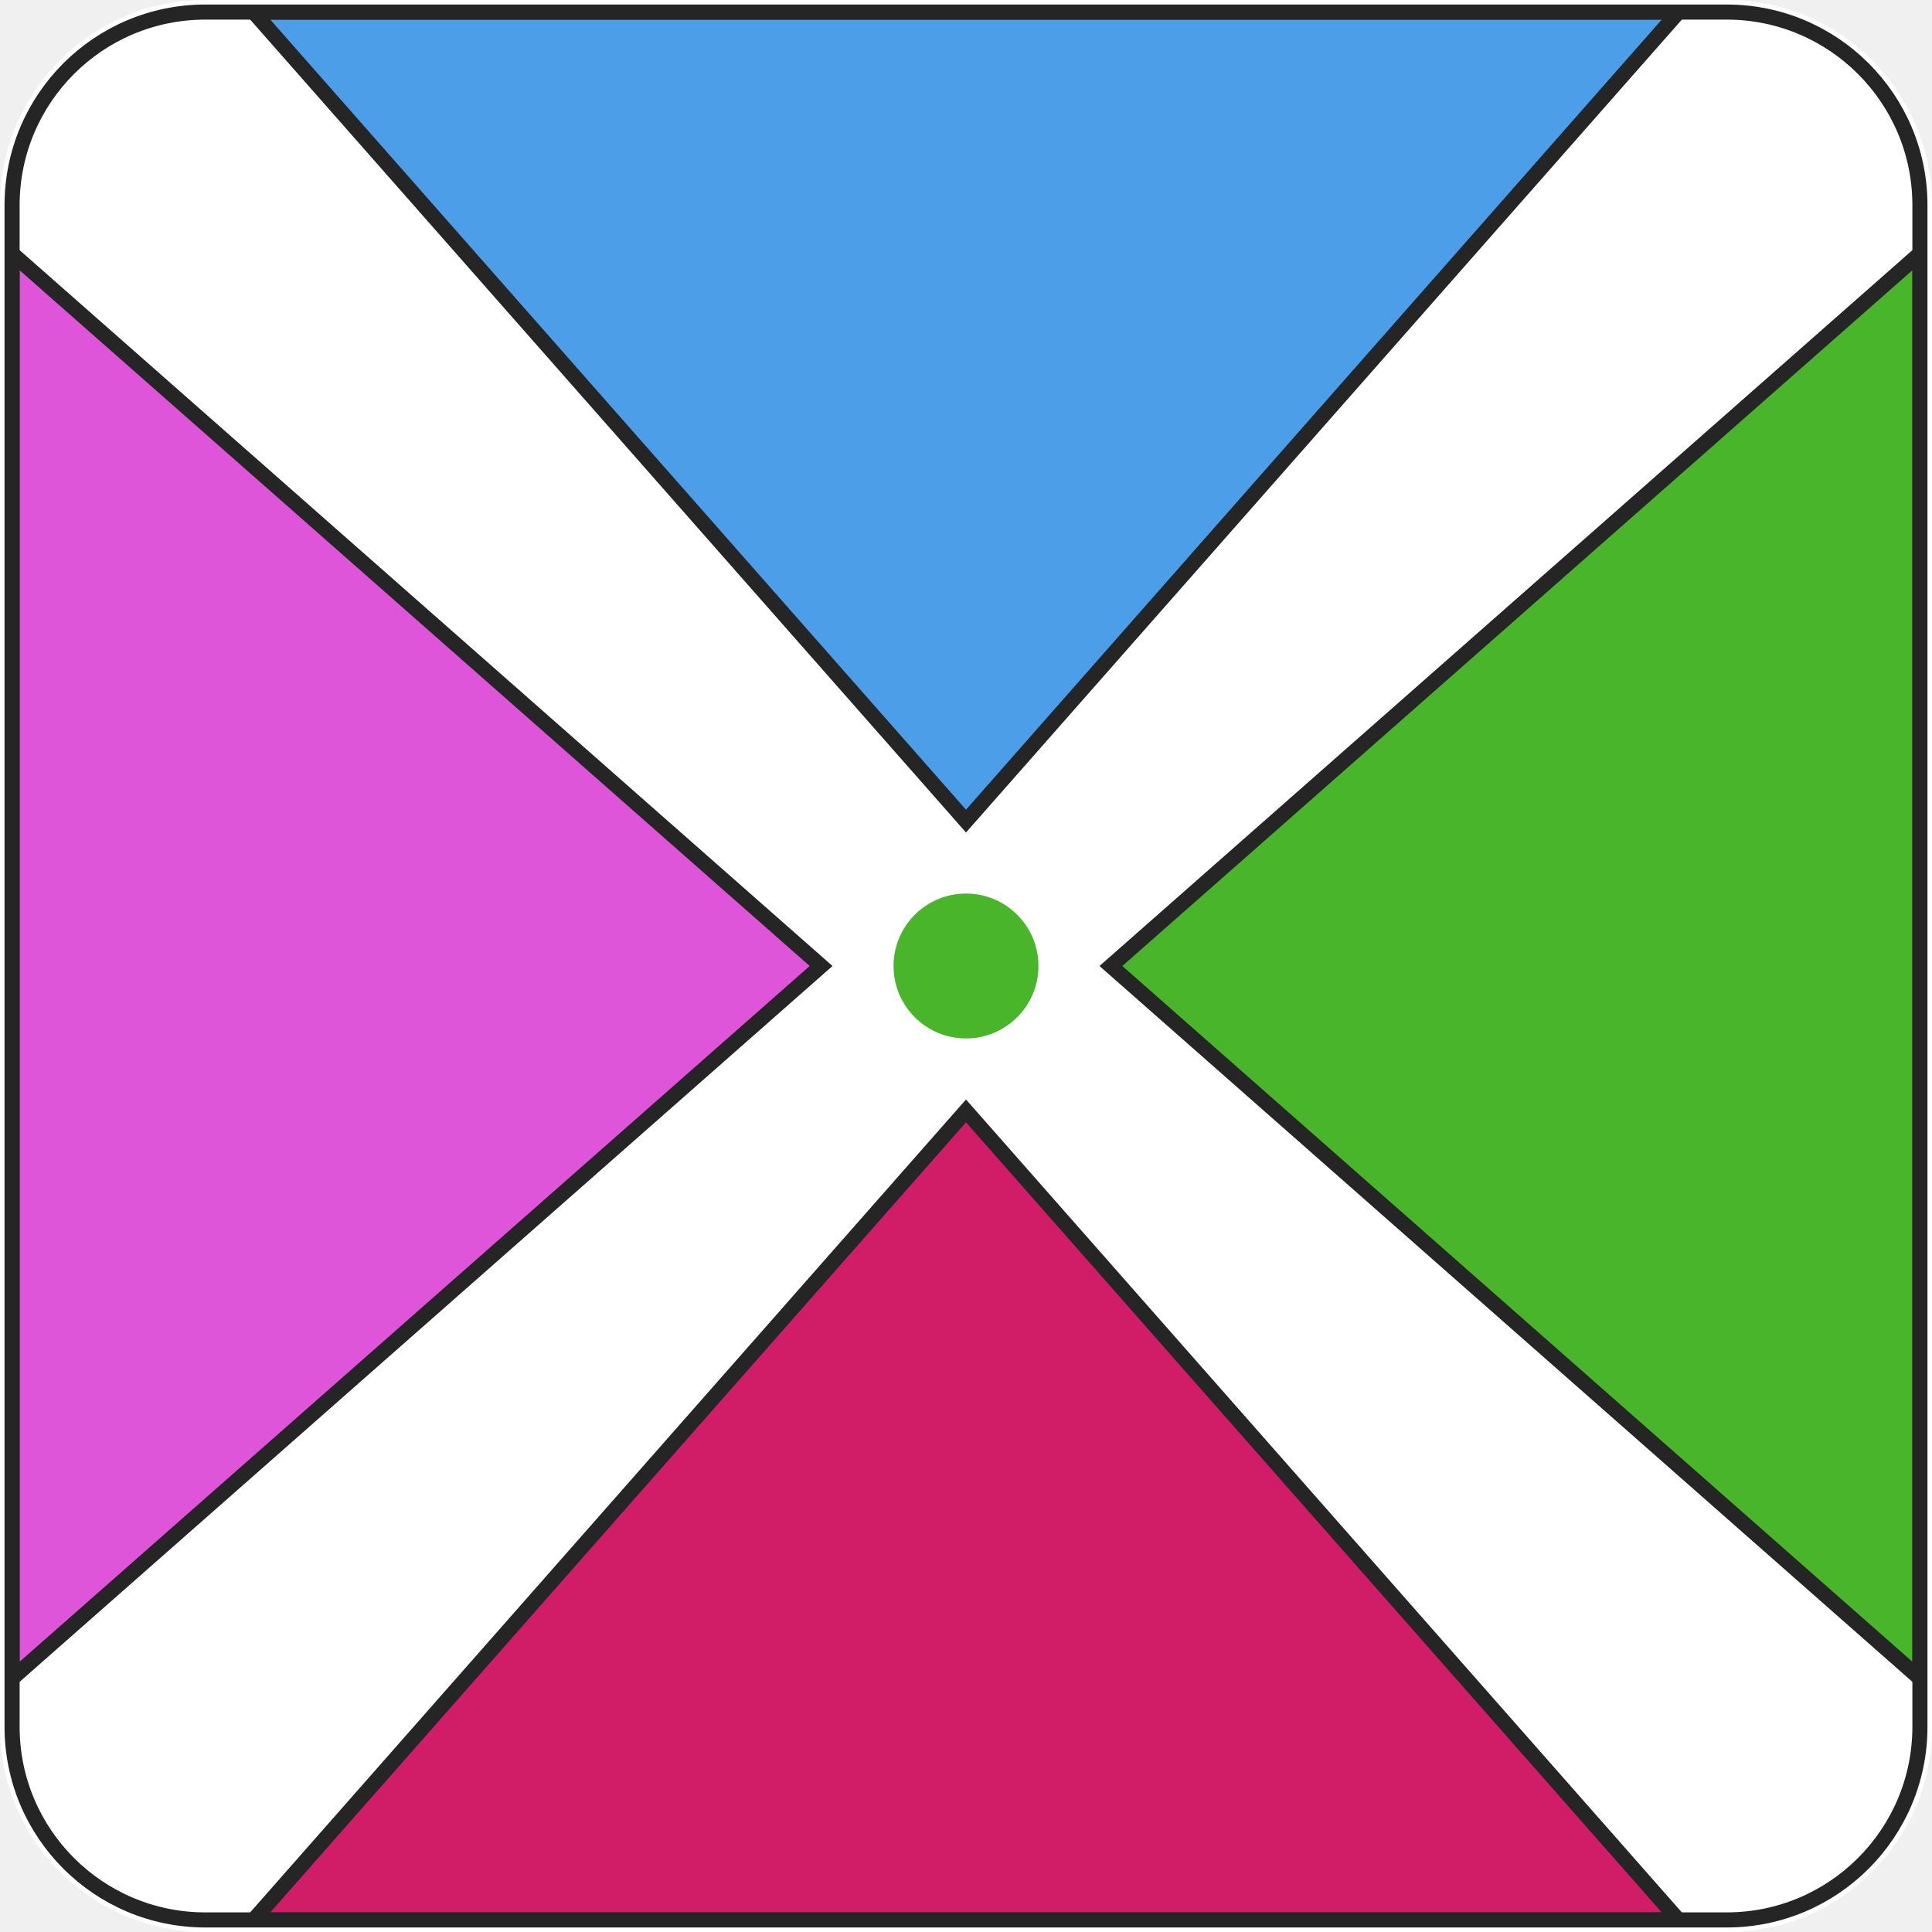
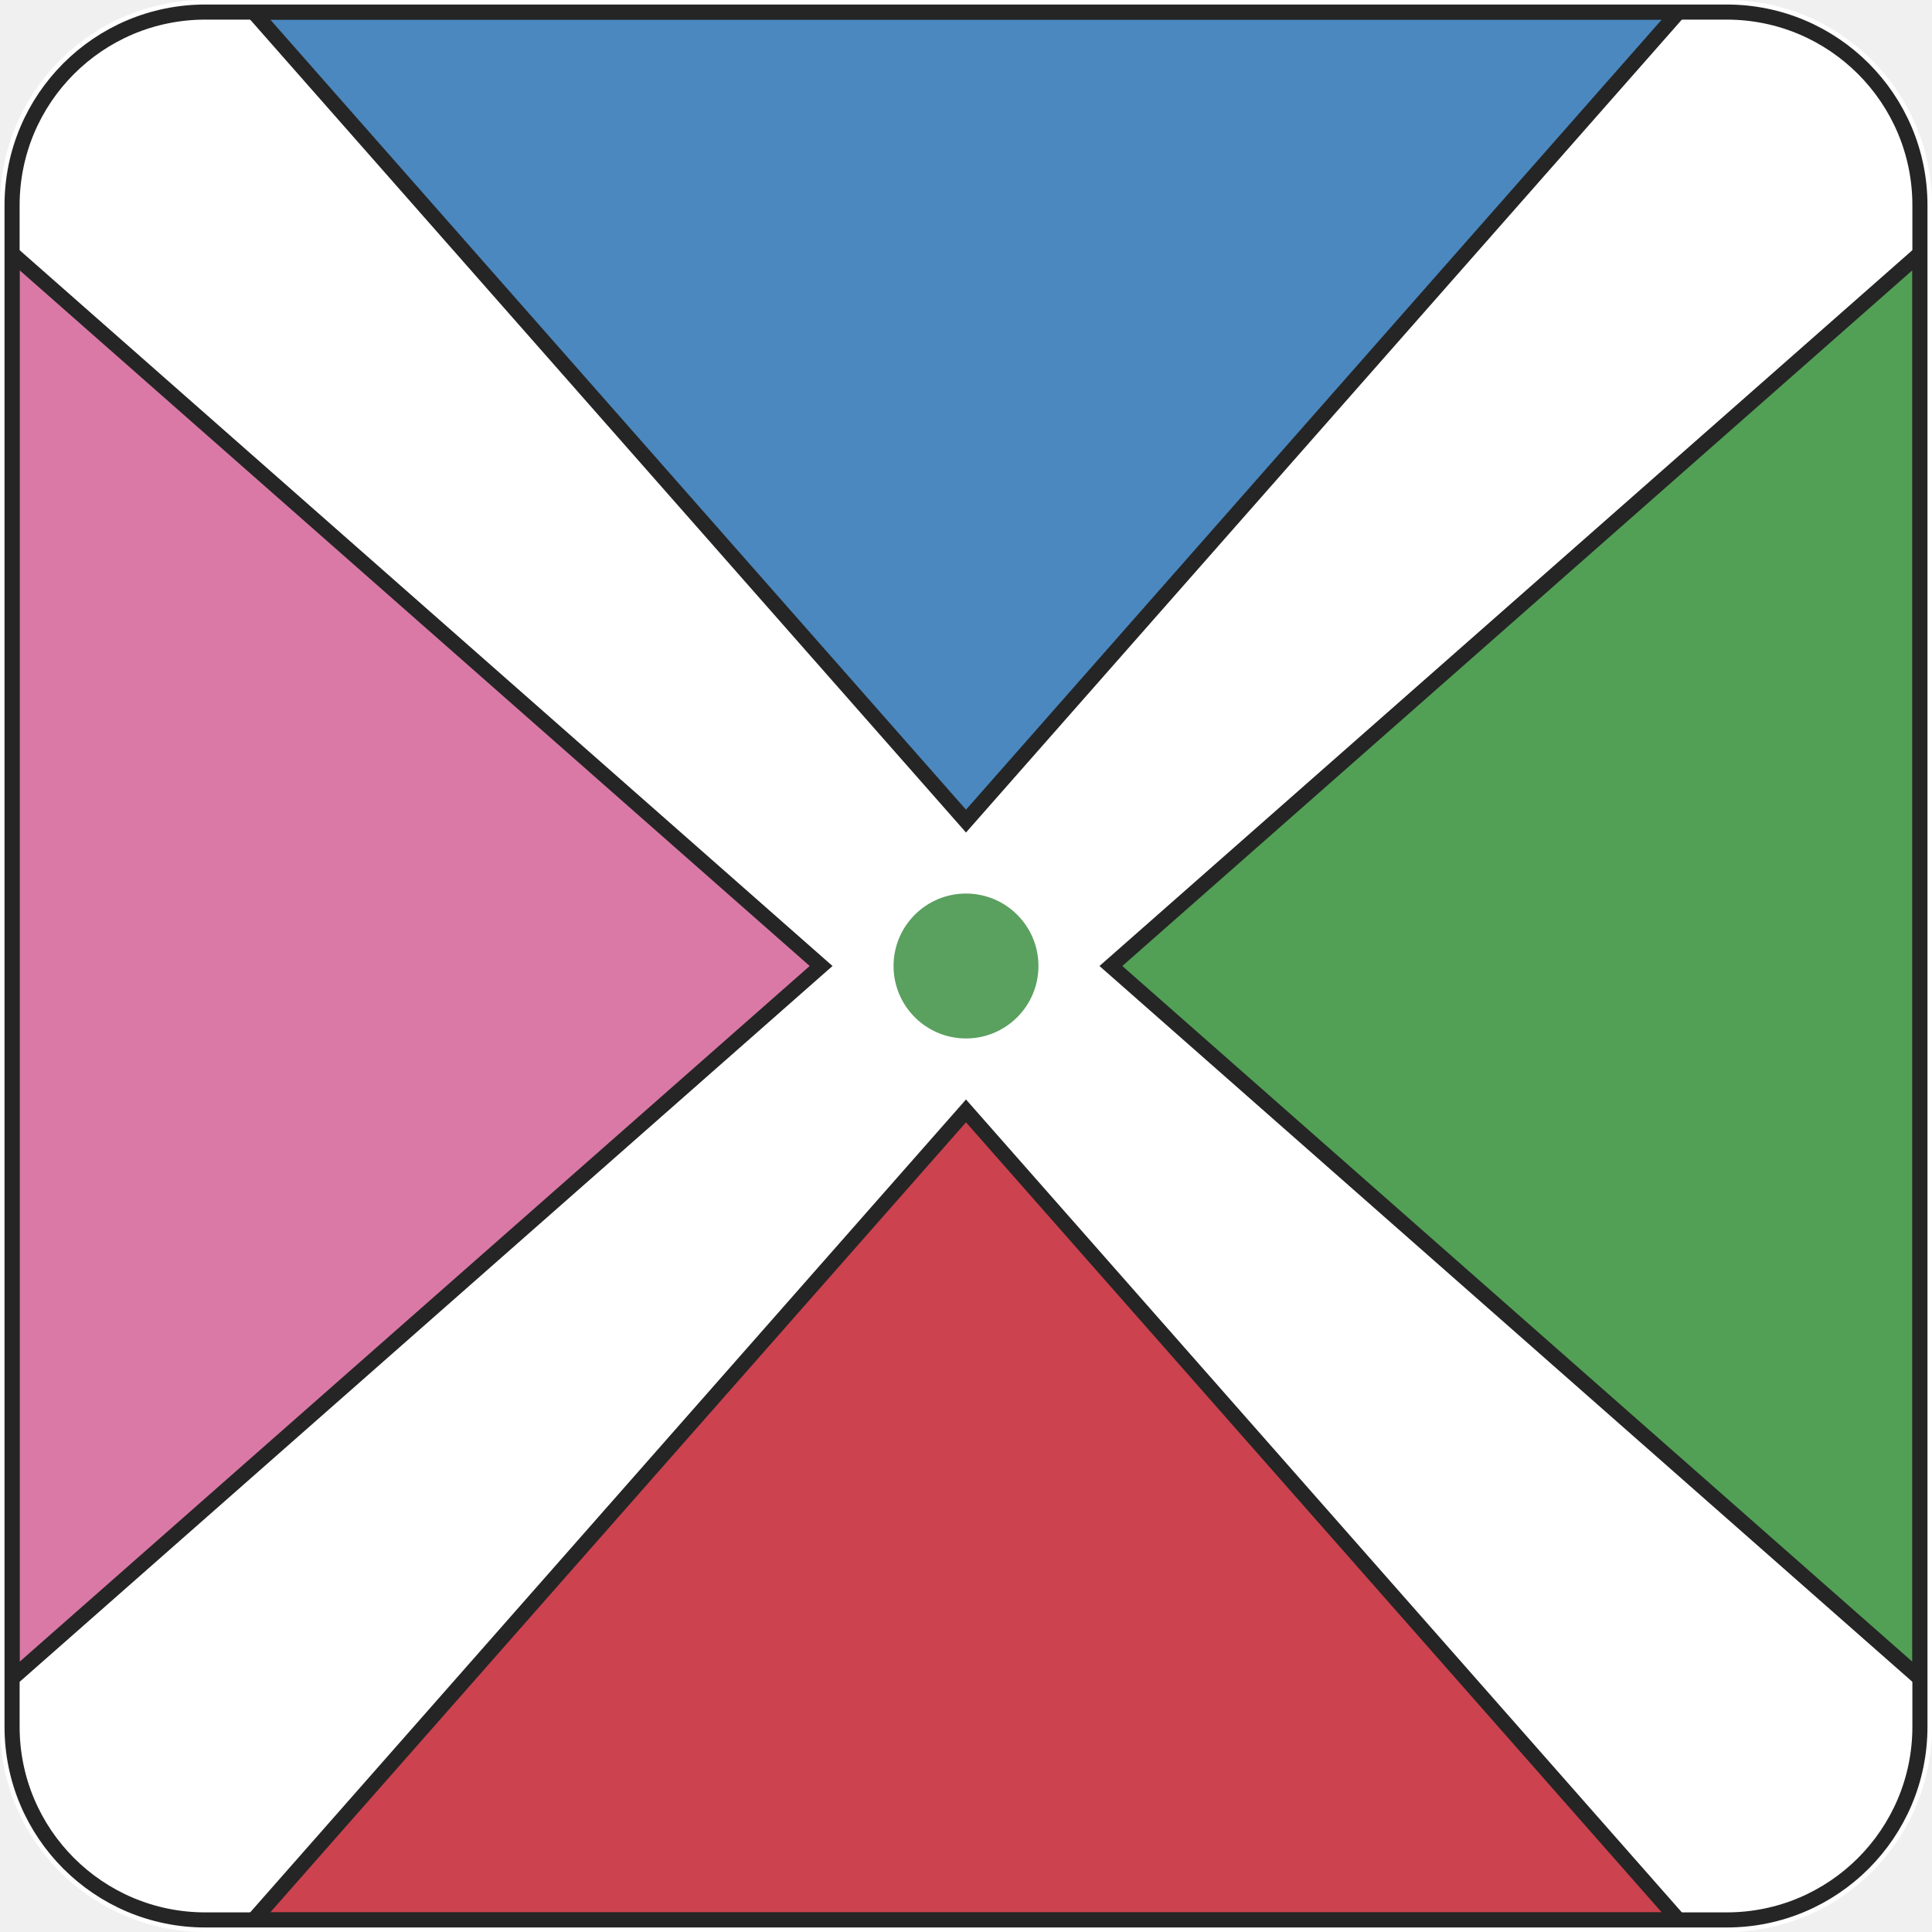
<svg xmlns="http://www.w3.org/2000/svg" viewBox="0 0 320 320" preserveAspectRatio="none">
  <defs>
    <clipPath id="c">
      <rect x="2" y="2" width="316" height="316" rx="32" />
    </clipPath>
  </defs>
  <rect width="320" height="320" rx="34" fill="white" />
  <g clip-path="url(#c)">
-     <g transform="rotate(0 160 160)" fill="#4d9ee8" stroke="#252525" stroke-width="2.5">
+     <g transform="rotate(0 160 160)" fill="#4b88bf" stroke="#252525" stroke-width="2.5">
      <path d="M42 2H278L160 136Z" />
    </g>
-     <g transform="rotate(90 160 160)" fill="#49b52a" stroke="#252525" stroke-width="2.5">
+     <g transform="rotate(90 160 160)" fill="#52a055" stroke="#252525" stroke-width="2.5">
      <path d="M42 2H278L160 136Z" />
    </g>
-     <g transform="rotate(180 160 160)" fill="#d11c68" stroke="#252525" stroke-width="2.5">
+     <g transform="rotate(180 160 160)" fill="#cc424f" stroke="#252525" stroke-width="2.5">
      <path d="M42 2H278L160 136Z" />
    </g>
-     <g transform="rotate(270 160 160)" fill="#df55d9" stroke="#252525" stroke-width="2.5">
+     <g transform="rotate(270 160 160)" fill="#da79a6" stroke="#252525" stroke-width="2.5">
      <path d="M42 2H278L160 136Z" />
    </g>
  </g>
-   <circle cx="160" cy="160" r="12" fill="#49b52a" />
+   <circle cx="160" cy="160" r="12" fill="#5aa05f" />
  <rect x="2" y="2" width="316" height="316" rx="32" fill="none" stroke="#252525" stroke-width="2.5" />
</svg>
